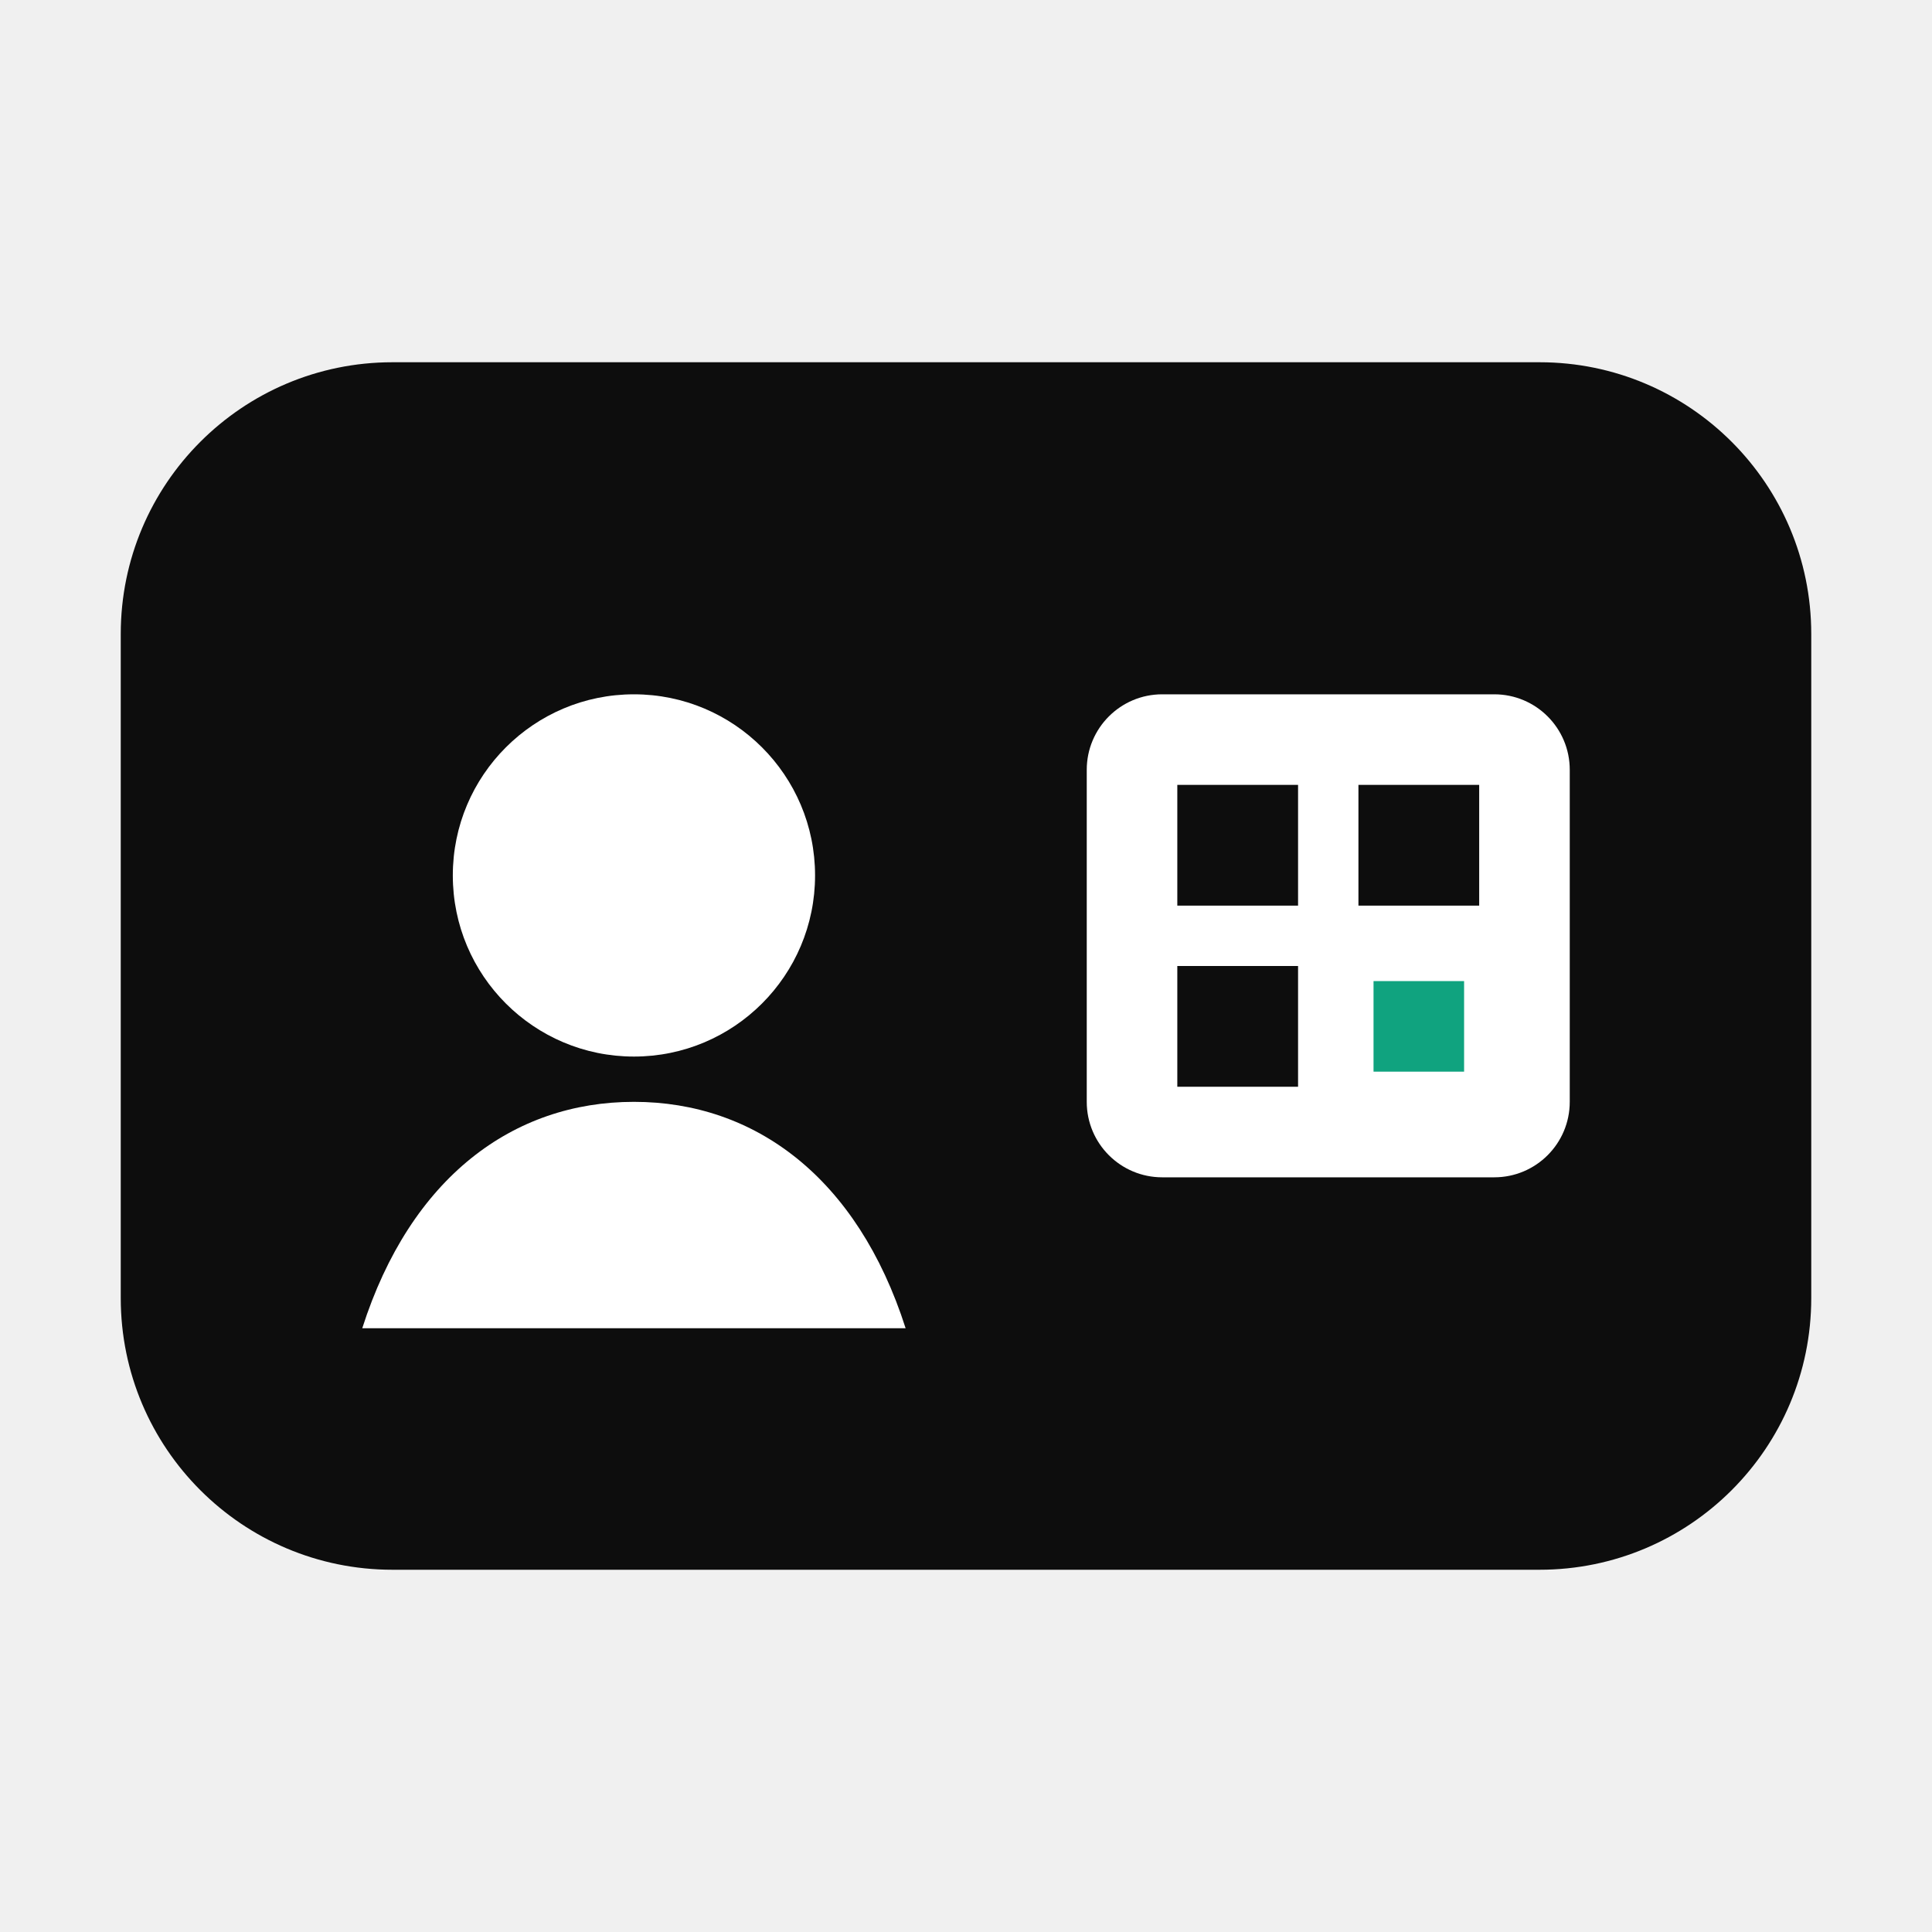
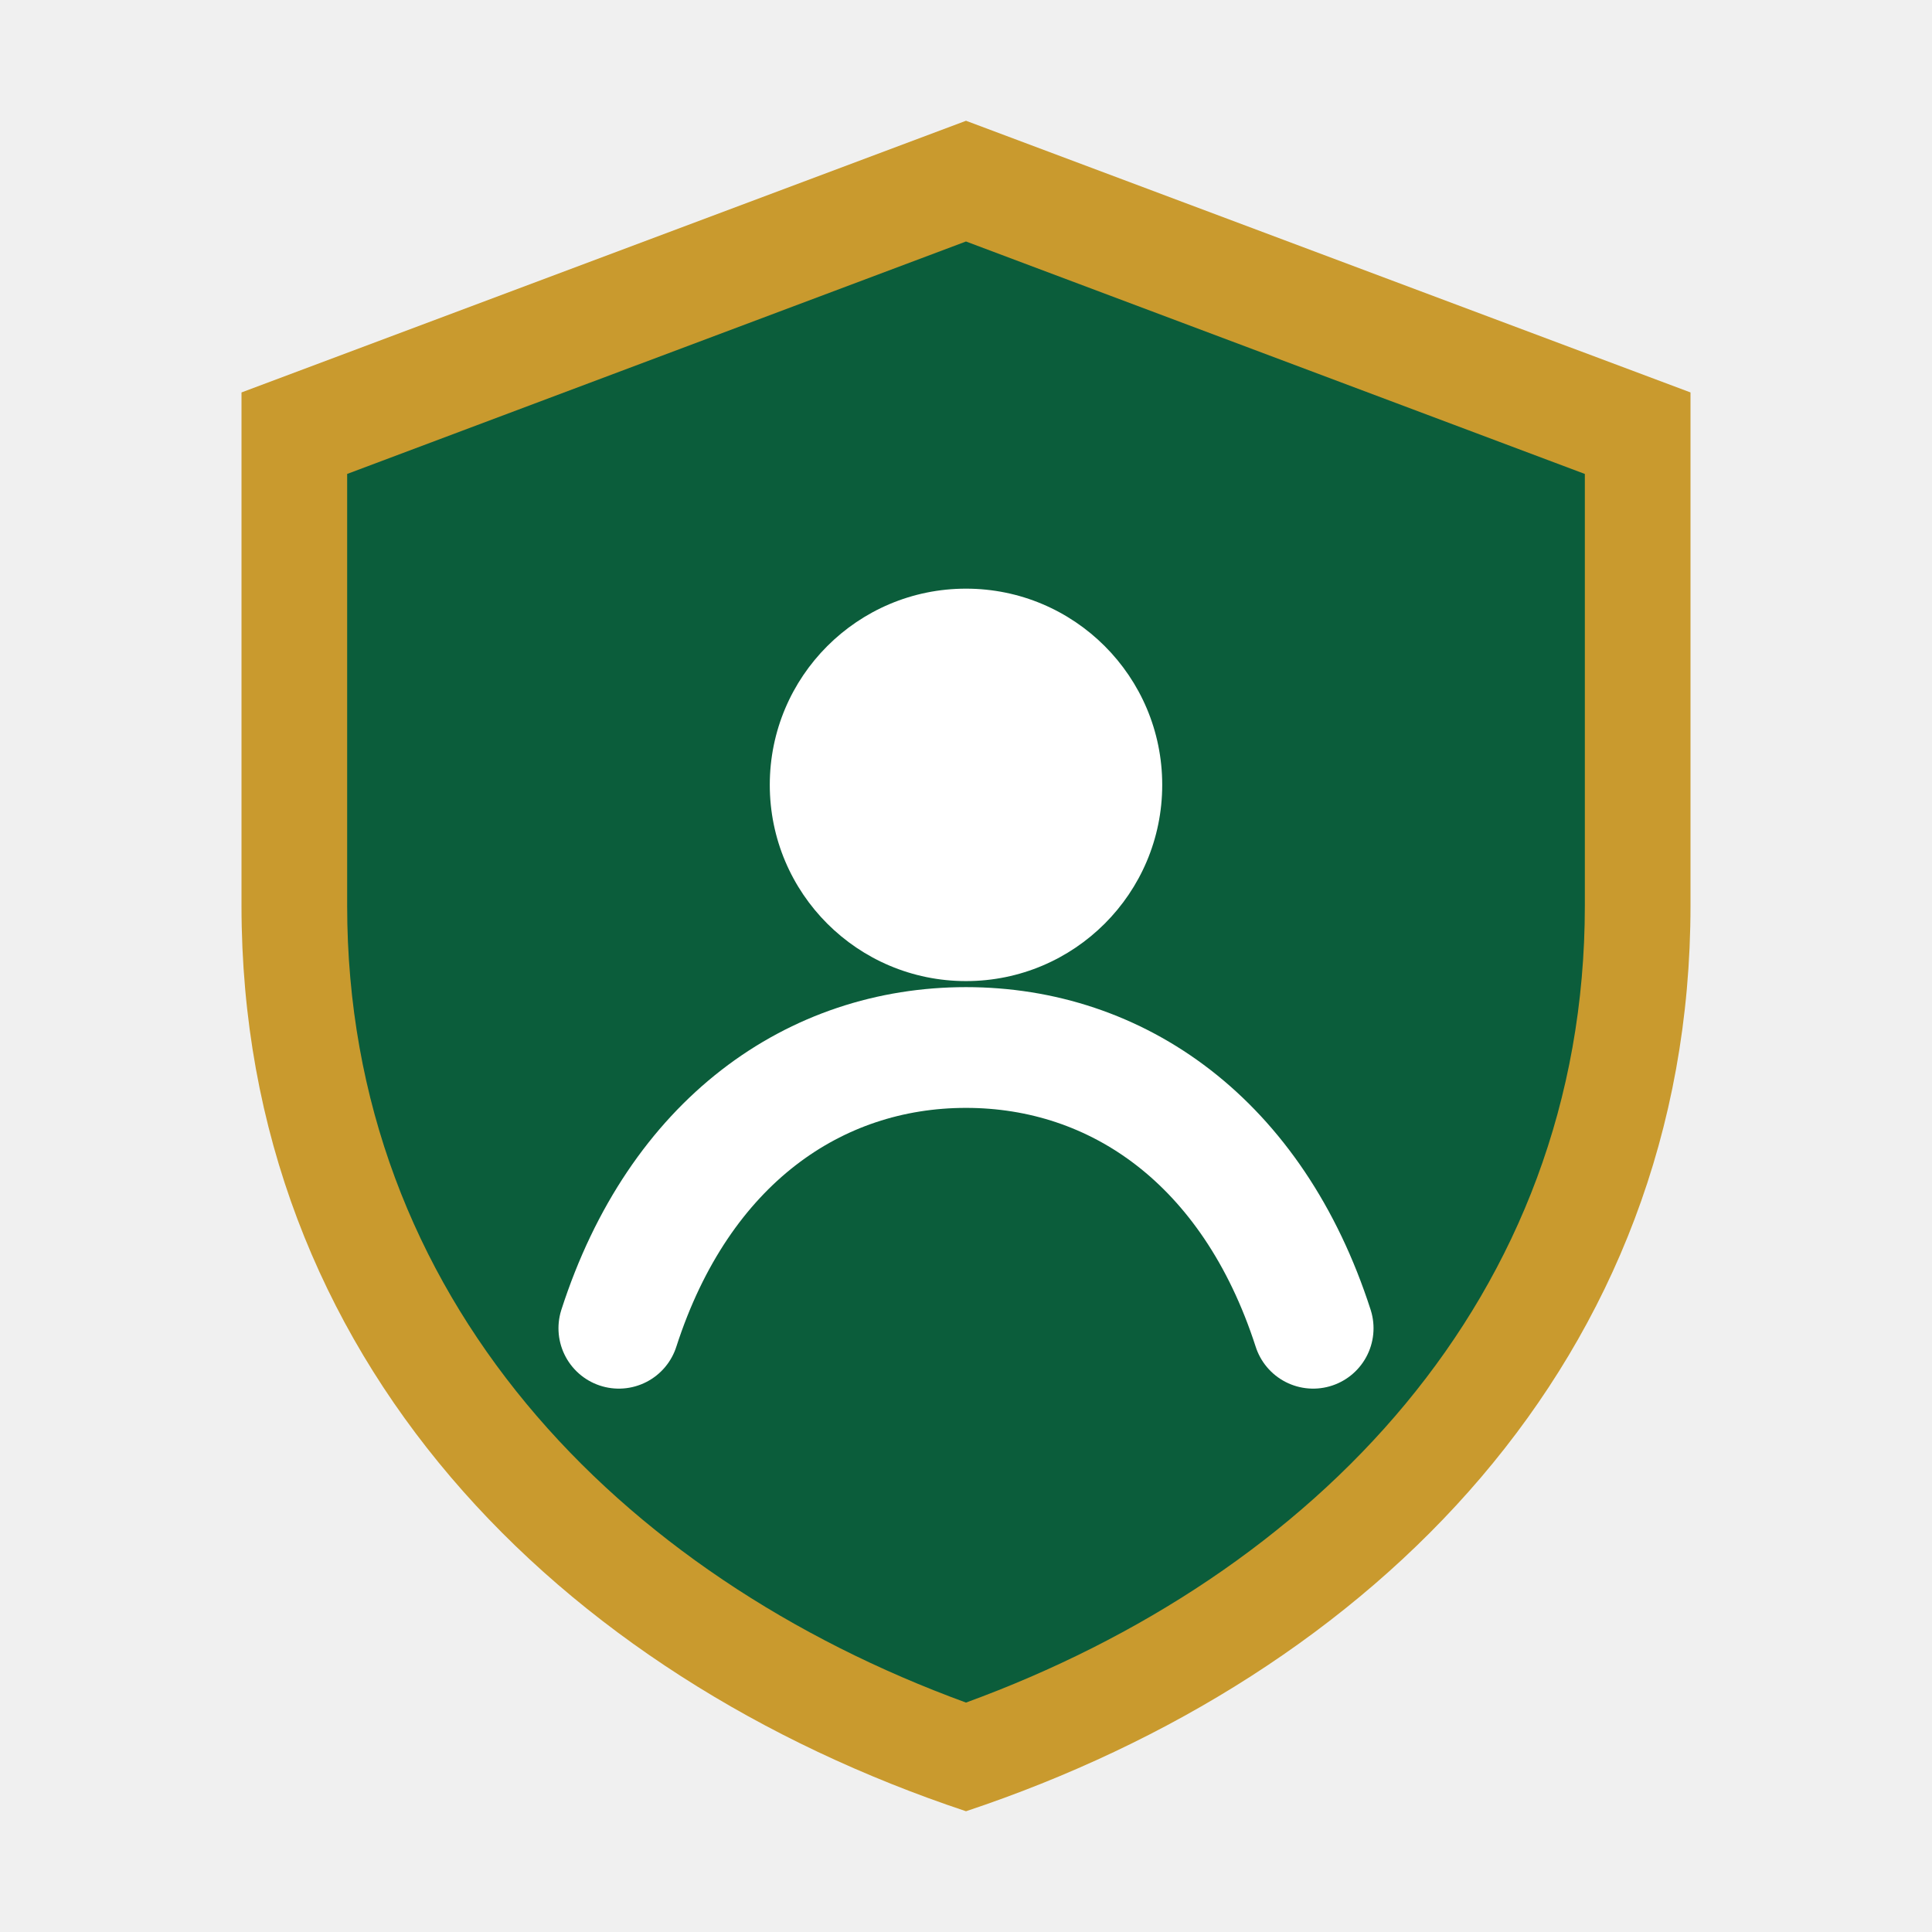
<svg xmlns="http://www.w3.org/2000/svg" viewBox="0 0 64 64" fill="none">
-   <rect x="4" y="12" width="56" height="40" rx="9" fill="#0d0d0d" />
-   <circle cx="21" cy="29" r="6" fill="#fff" />
-   <path d="M12 44c1.6-5 5-7.5 9-7.5s7.4 2.5 9 7.5" fill="#fff" />
-   <rect x="36" y="23" width="16" height="16" rx="2.5" fill="#fff" />
-   <rect x="39" y="26" width="4" height="4" fill="#0d0d0d" />
-   <rect x="45" y="26" width="4" height="4" fill="#0d0d0d" />
-   <rect x="39" y="32" width="4" height="4" fill="#0d0d0d" />
-   <rect x="45.5" y="32.5" width="3" height="3" fill="#10a37f" />
+   <path d="M32 4l24 9v17c0 15-10.5 25.5-24 30C18.5 55.5 8 45 8 30V13l24-9z" fill="#c99a2e" />
+   <path d="M32 8l20.5 7.7V30c0 13-9 22.2-20.5 26.4C20.5 52.2 11.5 43 11.5 30V15.7L32 8z" fill="#0b5d3b" />
+   <circle cx="32" cy="26" r="6.5" fill="#ffffff" />
+   <path d="M20.5 44c2-6.2 6.5-9.3 11.5-9.3S41.5 37.8 43.5 44" stroke="#ffffff" stroke-width="4" stroke-linecap="round" />
</svg>
